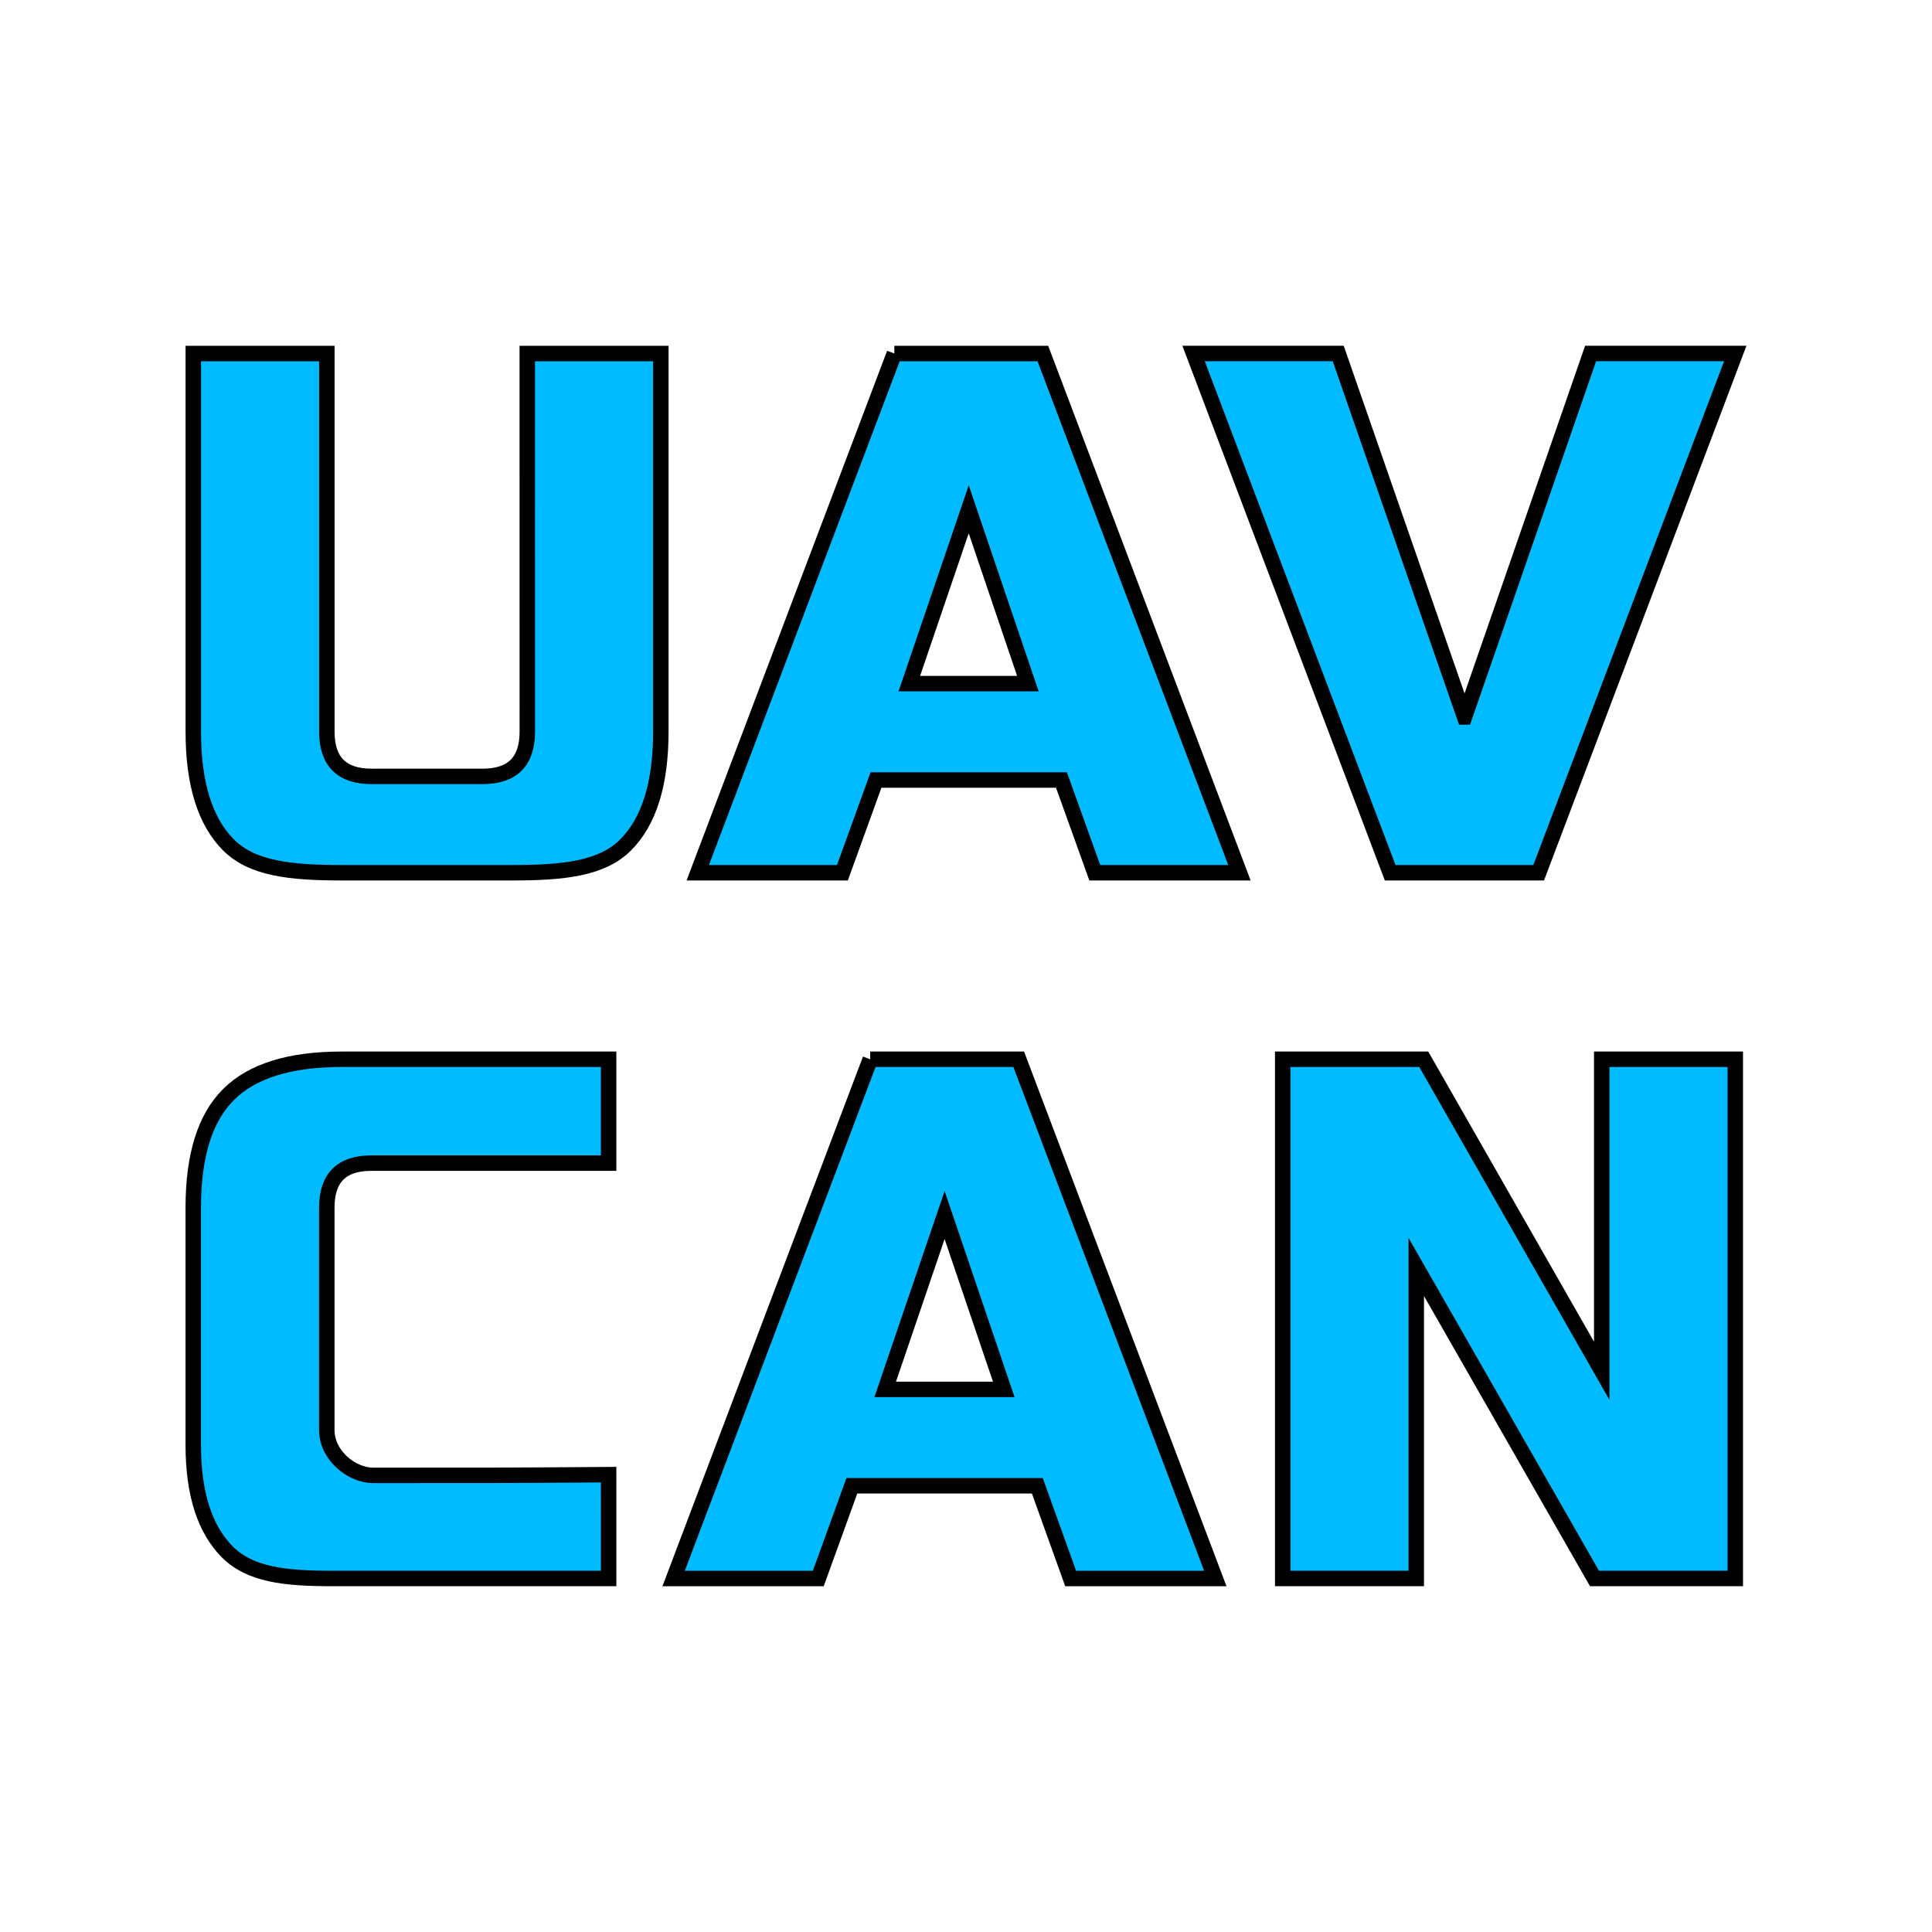
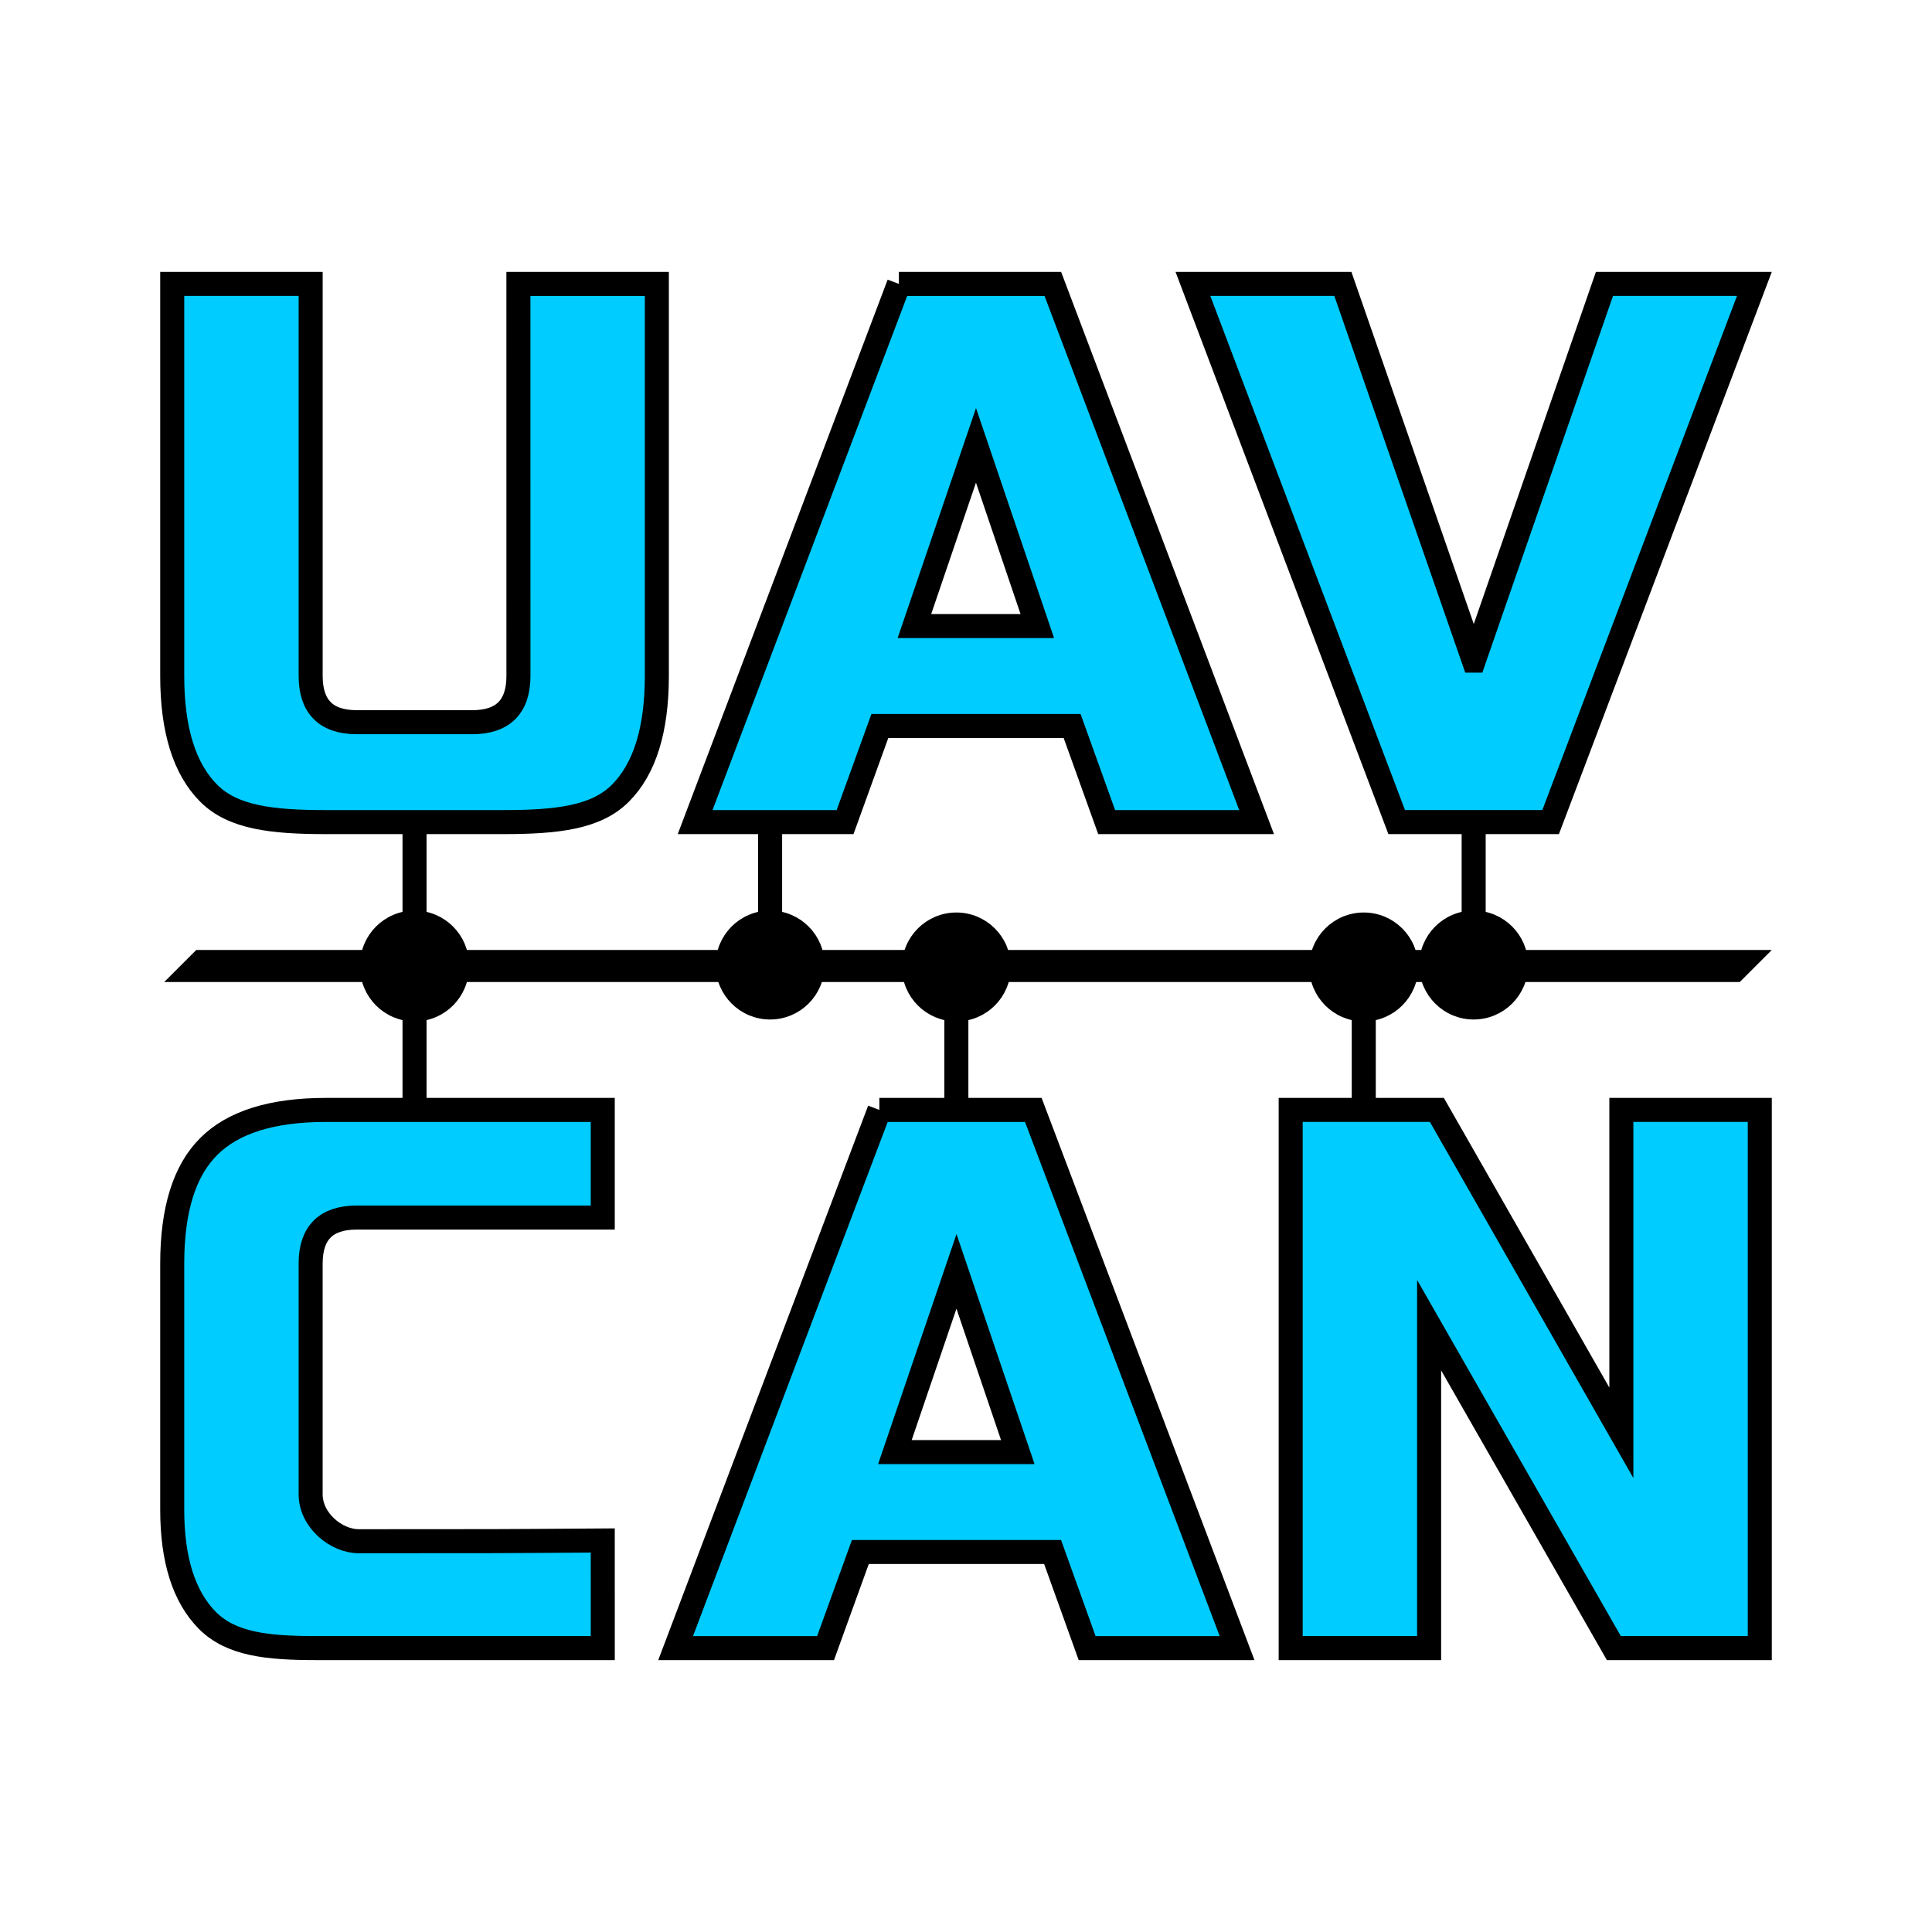
- <svg xmlns="http://www.w3.org/2000/svg" version="1.1" viewBox="0 0 125 125" stroke-miterlimit="10" id="svg2" width="125" height="125" style="fill:none;stroke:none;stroke-linecap:square;stroke-miterlimit:10">
-   <defs id="defs21" />
+ <svg xmlns="http://www.w3.org/2000/svg" version="1.1" viewBox="0 0 120.595 120.595" stroke-miterlimit="10" id="svg2" width="120.595" height="120.595" style="fill:none;stroke:none;stroke-linecap:square;stroke-miterlimit:10">
+   <defs id="defs21">
+     <marker orient="auto" refY="0" refX="0" id="marker4532" style="overflow:visible">
+       <path id="path4534" d="m -2.5,-1 c 0,2.76 -2.24,5 -5,5 -2.76,0 -5,-2.24 -5,-5 0,-2.76 2.24,-5 5,-5 2.76,0 5,2.24 5,5 z" style="fill:#000000;fill-opacity:1;fill-rule:evenodd;stroke:#000000;stroke-width:1pt;stroke-opacity:1" transform="matrix(0.4,0,0,0.4,2.96,0.4)" />
+     </marker>
+     <marker orient="auto" refY="0" refX="0" id="DotM" style="overflow:visible">
+       <path id="path4268" d="m -2.5,-1 c 0,2.76 -2.24,5 -5,5 -2.76,0 -5,-2.24 -5,-5 0,-2.76 2.24,-5 5,-5 2.76,0 5,2.24 5,5 z" style="fill-rule:evenodd;stroke:#000000;stroke-width:1pt;stroke-opacity:1" transform="matrix(0.4,0,0,0.4,2.96,0.4)" />
+     </marker>
+     <marker orient="auto" refY="0" refX="0" id="DotL" style="overflow:visible">
+       <path id="path4265" d="m -2.5,-1 c 0,2.76 -2.24,5 -5,5 -2.76,0 -5,-2.24 -5,-5 0,-2.76 2.24,-5 5,-5 2.76,0 5,2.24 5,5 z" style="fill-rule:evenodd;stroke:#000000;stroke-width:1pt;stroke-opacity:1" transform="matrix(0.8,0,0,0.8,5.92,0.8)" />
+     </marker>
+     <marker orient="auto" refY="0" refX="0" id="marker4532-3" style="overflow:visible">
+       <path id="path4534-3" d="m -2.5,-1 c 0,2.76 -2.24,5 -5,5 -2.76,0 -5,-2.24 -5,-5 0,-2.76 2.24,-5 5,-5 2.76,0 5,2.24 5,5 z" style="fill:#000000;fill-opacity:1;fill-rule:evenodd;stroke:#000000;stroke-width:1pt;stroke-opacity:1" transform="matrix(0.4,0,0,0.4,2.96,0.4)" />
+     </marker>
+     <marker orient="auto" refY="0" refX="0" id="marker4532-3-8" style="overflow:visible">
+       <path id="path4534-3-0" d="m -2.5,-1 c 0,2.76 -2.24,5 -5,5 -2.76,0 -5,-2.24 -5,-5 0,-2.76 2.24,-5 5,-5 2.76,0 5,2.24 5,5 z" style="fill:#000000;fill-opacity:1;fill-rule:evenodd;stroke:#000000;stroke-width:1pt;stroke-opacity:1" transform="matrix(0.4,0,0,0.4,2.96,0.4)" />
+     </marker>
+     <marker orient="auto" refY="0" refX="0" id="marker4532-3-7" style="overflow:visible">
+       <path id="path4534-3-6" d="m -2.5,-1 c 0,2.76 -2.24,5 -5,5 -2.76,0 -5,-2.24 -5,-5 0,-2.76 2.24,-5 5,-5 2.76,0 5,2.24 5,5 z" style="fill:#000000;fill-opacity:1;fill-rule:evenodd;stroke:#000000;stroke-width:1pt;stroke-opacity:1" transform="matrix(0.4,0,0,0.4,2.96,0.4)" />
+     </marker>
+     <marker orient="auto" refY="0" refX="0" id="marker4532-3-9" style="overflow:visible">
+       <path id="path4534-3-06" d="m -2.5,-1 c 0,2.76 -2.24,5 -5,5 -2.76,0 -5,-2.24 -5,-5 0,-2.76 2.24,-5 5,-5 2.76,0 5,2.24 5,5 z" style="fill:#000000;fill-opacity:1;fill-rule:evenodd;stroke:#000000;stroke-width:1pt;stroke-opacity:1" transform="matrix(0.4,0,0,0.4,2.96,0.4)" />
+     </marker>
+     <marker orient="auto" refY="0" refX="0" id="marker4532-3-90" style="overflow:visible">
+       <path id="path4534-3-3" d="m -2.5,-1 c 0,2.76 -2.24,5 -5,5 -2.76,0 -5,-2.24 -5,-5 0,-2.76 2.24,-5 5,-5 2.76,0 5,2.24 5,5 z" style="fill:#000000;fill-opacity:1;fill-rule:evenodd;stroke:#000000;stroke-width:1pt;stroke-opacity:1" transform="matrix(0.4,0,0,0.4,2.96,0.4)" />
+     </marker>
+   </defs>
  <clipPath id="p.0">
    <path d="m 0,0 294.375,0 0,100 L 0,100 0,0 Z" id="path5" style="clip-rule:nonzero" />
  </clipPath>
-   <path style="fill:#00bbff;fill-rule:nonzero;stroke:#000000;stroke-width:1;stroke-linejoin:miter;stroke-miterlimit:10;stroke-dasharray:none;stroke-opacity:1;fill-opacity:1" d="m 34.114,22.872 8.641,0 0,24.469 c 0,3.365 -0.76,5.807 -2.281,7.328 -1.521,1.521 -3.964,1.797 -7.328,1.797 l -11.031,0 c -3.365,0 -5.807,-0.276 -7.328,-1.797 -1.521,-1.521 -2.281,-3.964 -2.281,-7.328 l 0,-24.469 8.641,0 0,24.469 c 0,1.927 0.964,2.891 2.891,2.891 l 7.188,0 c 1.927,0 2.891,-0.964 2.891,-2.891 z" id="path4186" />
-   <path style="fill:#00bbff;fill-rule:nonzero;stroke:#000000;stroke-width:1;stroke-linejoin:miter;stroke-miterlimit:10;stroke-dasharray:none;stroke-opacity:1;fill-opacity:1" d="m 57.864,22.872 -12.719,33.594 9.359,0 2.172,-6 12,0 2.156,6 9.359,0 -12.719,-33.594 -9.609,0 z m 4.812,10.078 3.828,11.281 -7.672,0 3.844,-11.281 z" id="path4184" />
-   <path style="fill:#00bbff;fill-rule:nonzero;stroke:#000000;stroke-width:1;stroke-linejoin:miter;stroke-miterlimit:10;stroke-dasharray:none;stroke-opacity:1;fill-opacity:1" d="m 94.756,46.387 8.156,-23.516 9.359,0 -12.719,33.594 -9.609,0 -12.719,-33.594 9.359,0 8.172,23.516 z" id="path4180" />
-   <path style="fill:#00bbff;fill-rule:nonzero;stroke:#000000;stroke-width:1;stroke-linejoin:miter;stroke-miterlimit:10;stroke-dasharray:none;stroke-opacity:1;fill-opacity:1" d="m 39.379,102.128 -17.859,0 c -3.135,0 -5.333,-0.25 -6.813,-1.719 -1.469,-1.479 -2.203,-3.786 -2.203,-6.922 l 0,-15.359 c 0,-3.365 0.76,-5.802 2.281,-7.312 1.521,-1.521 3.958,-2.281 7.312,-2.281 l 17.281,0 0,6.719 -15.359,0 c -1.917,0 -2.875,0.958 -2.875,2.875 l 0,14.398 c 0,1.632 1.606,2.93 3,2.93 8.919,0 8.224,10e-4 15.234,-0.047 z" id="path4178" />
-   <path style="fill:#00bbff;fill-rule:nonzero;stroke:#000000;stroke-width:1;stroke-linejoin:miter;stroke-miterlimit:10;stroke-dasharray:none;stroke-opacity:1;fill-opacity:1" d="m 56.303,68.535 -12.719,33.594 9.359,0 2.172,-6 12,0 2.156,6 9.359,0 -12.719,-33.594 -9.609,0 z m 4.813,10.078 3.828,11.281 -7.672,0 3.844,-11.281 z" id="path4176" />
-   <path style="fill:#00bbff;fill-rule:nonzero;stroke:#000000;stroke-width:1;stroke-linejoin:miter;stroke-miterlimit:10;stroke-dasharray:none;stroke-opacity:1;fill-opacity:1" d="m 112.272,102.128 -9.109,0 -11.531,-20.156 0,20.156 -8.641,0 0,-33.594 9.125,0 11.516,20.156 0,-20.156 8.641,0 0,33.594 z" id="path13" />
+   <path style="fill:#00ccff;fill-opacity:1;fill-rule:nonzero;stroke:#000000;stroke-width:1.5;stroke-miterlimit:10;stroke-dasharray:none;stroke-opacity:1" d="m 32.359,17.721 8.641,0 0,24.469 c 0,3.365 -0.76,5.807 -2.281,7.328 -1.521,1.521 -3.964,1.797 -7.328,1.797 l -11.031,0 c -3.365,0 -5.807,-0.276 -7.328,-1.797 C 11.51,47.997 10.75,45.554 10.75,42.189 l 0,-24.469 8.641,0 0,24.469 c 0,1.927 0.964,2.891 2.891,2.891 l 7.188,0 c 1.927,0 2.891,-0.964 2.891,-2.891 z" id="path4186" />
+   <path style="fill:#00ccff;fill-opacity:1;fill-rule:nonzero;stroke:#000000;stroke-width:1.5;stroke-miterlimit:10;stroke-dasharray:none;stroke-opacity:1" d="m 56.109,17.721 -12.719,33.594 9.359,0 2.172,-6 12,0 2.156,6 9.359,0 -12.719,-33.594 -9.609,0 z m 4.812,10.078 3.828,11.281 -7.672,0 3.844,-11.281 z" id="path4184" />
+   <path style="fill:#00ccff;fill-opacity:1;fill-rule:nonzero;stroke:#000000;stroke-width:1.5;stroke-miterlimit:10;stroke-dasharray:none;stroke-opacity:1" d="m 91.994,41.236 8.156,-23.516 9.359,0 -12.719,33.594 -9.609,0 -12.719,-33.594 9.359,0 8.172,23.516 z" id="path4180" />
+   <path style="fill:#00ccff;fill-opacity:1;fill-rule:nonzero;stroke:#000000;stroke-width:1.5;stroke-miterlimit:10;stroke-dasharray:none;stroke-opacity:1" d="m 37.625,102.874 -17.859,0 c -3.135,0 -5.333,-0.25 -6.813,-1.719 C 11.484,99.677 10.75,97.369 10.75,94.234 l 0,-15.359 c 0,-3.365 0.76,-5.802 2.281,-7.313 1.521,-1.521 3.958,-2.281 7.312,-2.281 l 17.281,0 0,6.719 -15.359,0 c -1.917,0 -2.875,0.958 -2.875,2.875 l 0,14.398 c 0,1.632 1.606,2.93 3,2.93 8.919,0 8.224,0.001 15.234,-0.047 z" id="path4178" />
+   <path style="fill:#00ccff;fill-opacity:1;fill-rule:nonzero;stroke:#000000;stroke-width:1.5;stroke-miterlimit:10;stroke-dasharray:none;stroke-opacity:1" d="m 54.891,69.281 -12.719,33.594 9.359,0 2.172,-6 12,0 2.156,6 9.359,0 -12.719,-33.594 -9.609,0 z m 4.812,10.078 3.828,11.281 -7.672,0 3.844,-11.281 z" id="path4176" />
+   <path style="fill:#00ccff;fill-opacity:1;fill-rule:nonzero;stroke:#000000;stroke-width:1.5;stroke-miterlimit:10;stroke-dasharray:none;stroke-opacity:1" d="m 109.845,102.874 -9.109,0 -11.531,-20.156 0,20.156 -8.641,0 0,-33.594 9.125,0 11.516,20.156 0,-20.156 8.641,0 0,33.594 z" id="path13" />
+   <path style="fill:#000000;fill-opacity:1;fill-rule:evenodd;stroke:none;stroke-width:0;stroke-linecap:butt;stroke-linejoin:miter;stroke-miterlimit:10;stroke-dasharray:none;stroke-opacity:1" d="m 10.25,61.298 2,-2 98.345,0 -2,2 z" id="path4514" />
+   <path style="fill:#000000;fill-opacity:1;fill-rule:evenodd;stroke:#000000;stroke-width:1.5;stroke-linecap:butt;stroke-linejoin:miter;stroke-miterlimit:10;stroke-dasharray:none;stroke-opacity:1;marker-end:url(#marker4532)" d="m 25.875,51.314 0,8.983" id="path4518" />
+   <path style="fill:#000000;fill-opacity:1;fill-rule:evenodd;stroke:#000000;stroke-width:1.5;stroke-linecap:butt;stroke-linejoin:miter;stroke-miterlimit:10;stroke-dasharray:none;stroke-opacity:1;marker-end:url(#marker4532-3)" d="m 48.07,51.314 0,8.983" id="path4518-3" />
+   <path style="fill:#000000;fill-opacity:1;fill-rule:evenodd;stroke:#000000;stroke-width:1.5;stroke-linecap:butt;stroke-linejoin:miter;stroke-miterlimit:10;stroke-dasharray:none;stroke-opacity:1;marker-end:url(#marker4532-3-8)" d="m 91.986,51.314 0,8.983" id="path4518-3-4" />
+   <path style="fill:#000000;fill-opacity:1;fill-rule:evenodd;stroke:#000000;stroke-width:1.5;stroke-linecap:butt;stroke-linejoin:miter;stroke-miterlimit:10;stroke-dasharray:none;stroke-opacity:1;marker-end:url(#marker4532-3-7)" d="m 25.875,69.281 0,-8.983" id="path4518-3-8" />
+   <path style="fill:#000000;fill-opacity:1;fill-rule:evenodd;stroke:#000000;stroke-width:1.5;stroke-linecap:butt;stroke-linejoin:miter;stroke-miterlimit:10;stroke-dasharray:none;stroke-opacity:1;marker-end:url(#marker4532-3-9)" d="m 59.696,69.281 0,-8.983" id="path4518-3-87" />
+   <path style="fill:#000000;fill-opacity:1;fill-rule:evenodd;stroke:#000000;stroke-width:1.5;stroke-linecap:butt;stroke-linejoin:miter;stroke-miterlimit:10;stroke-dasharray:none;stroke-opacity:1;marker-end:url(#marker4532-3-90)" d="m 85.126,69.281 0,-8.983" id="path4518-3-3" />
</svg>
